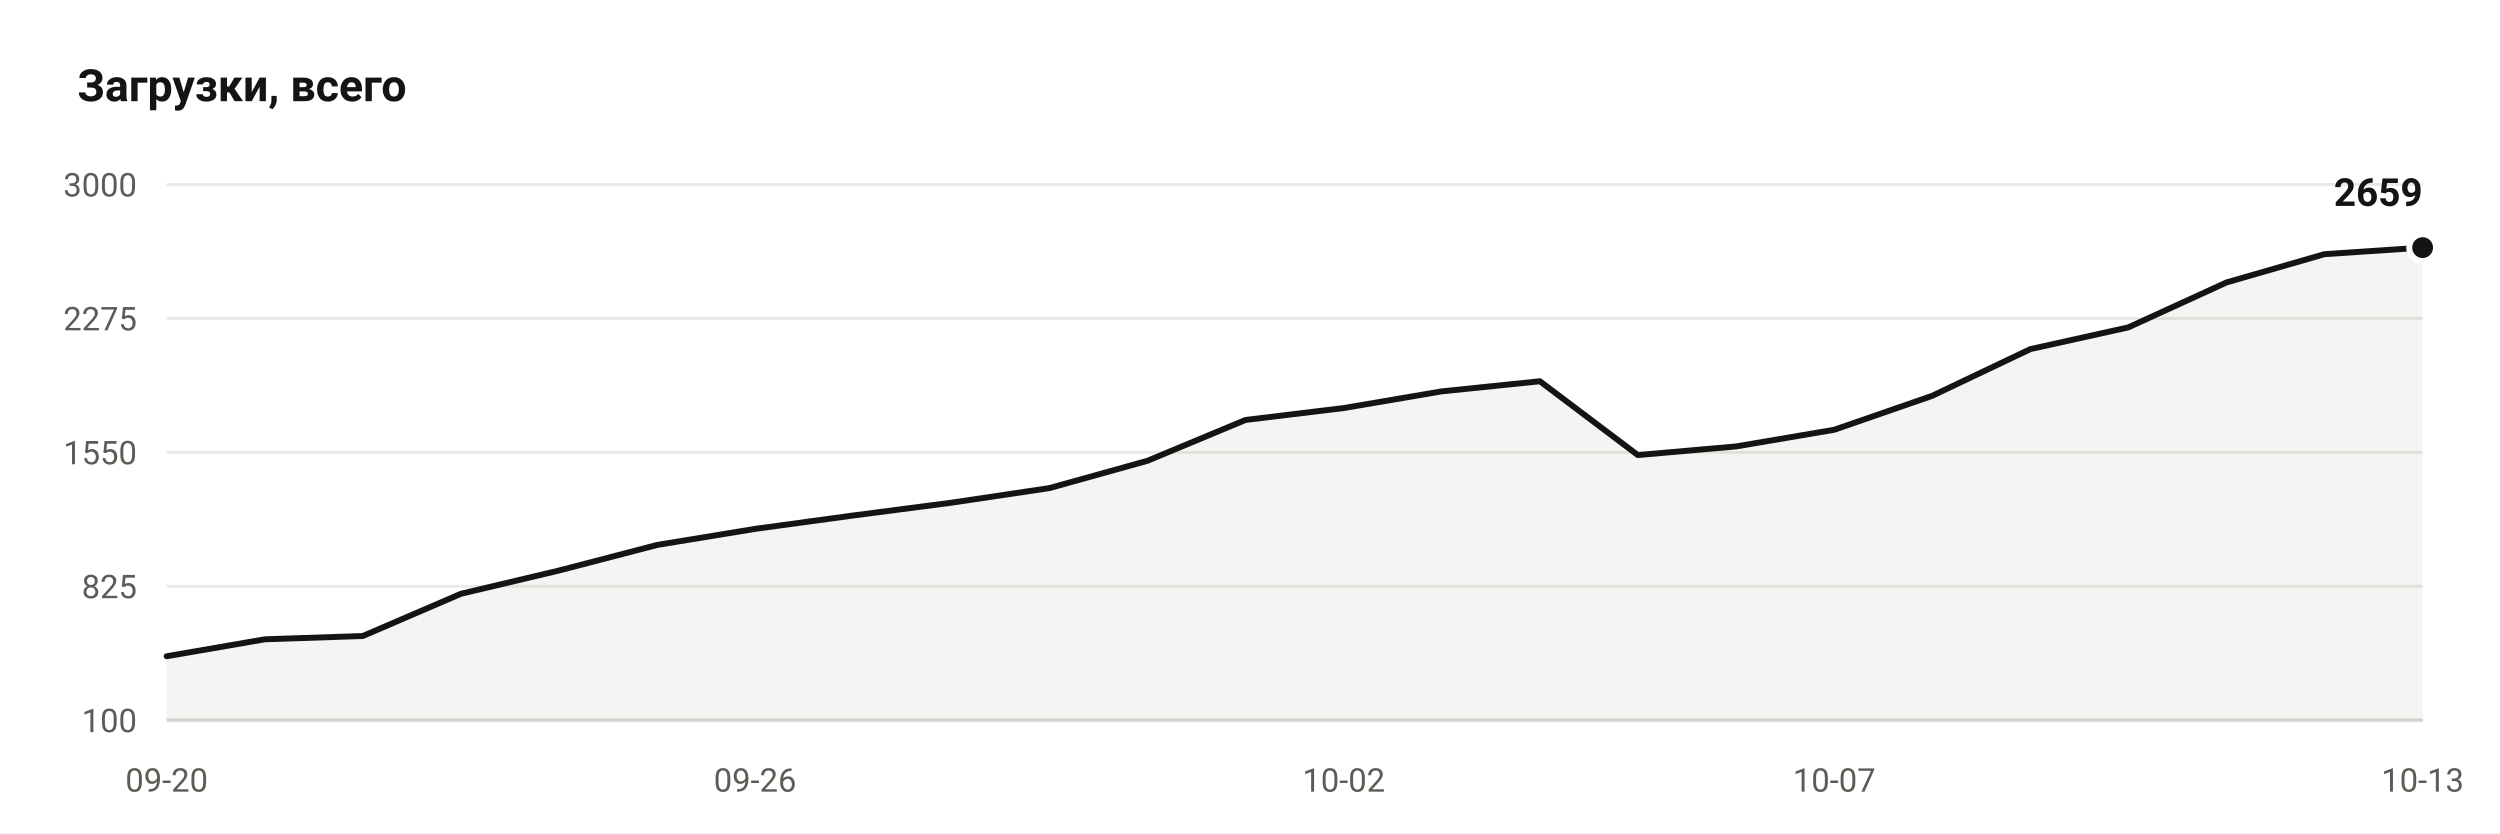
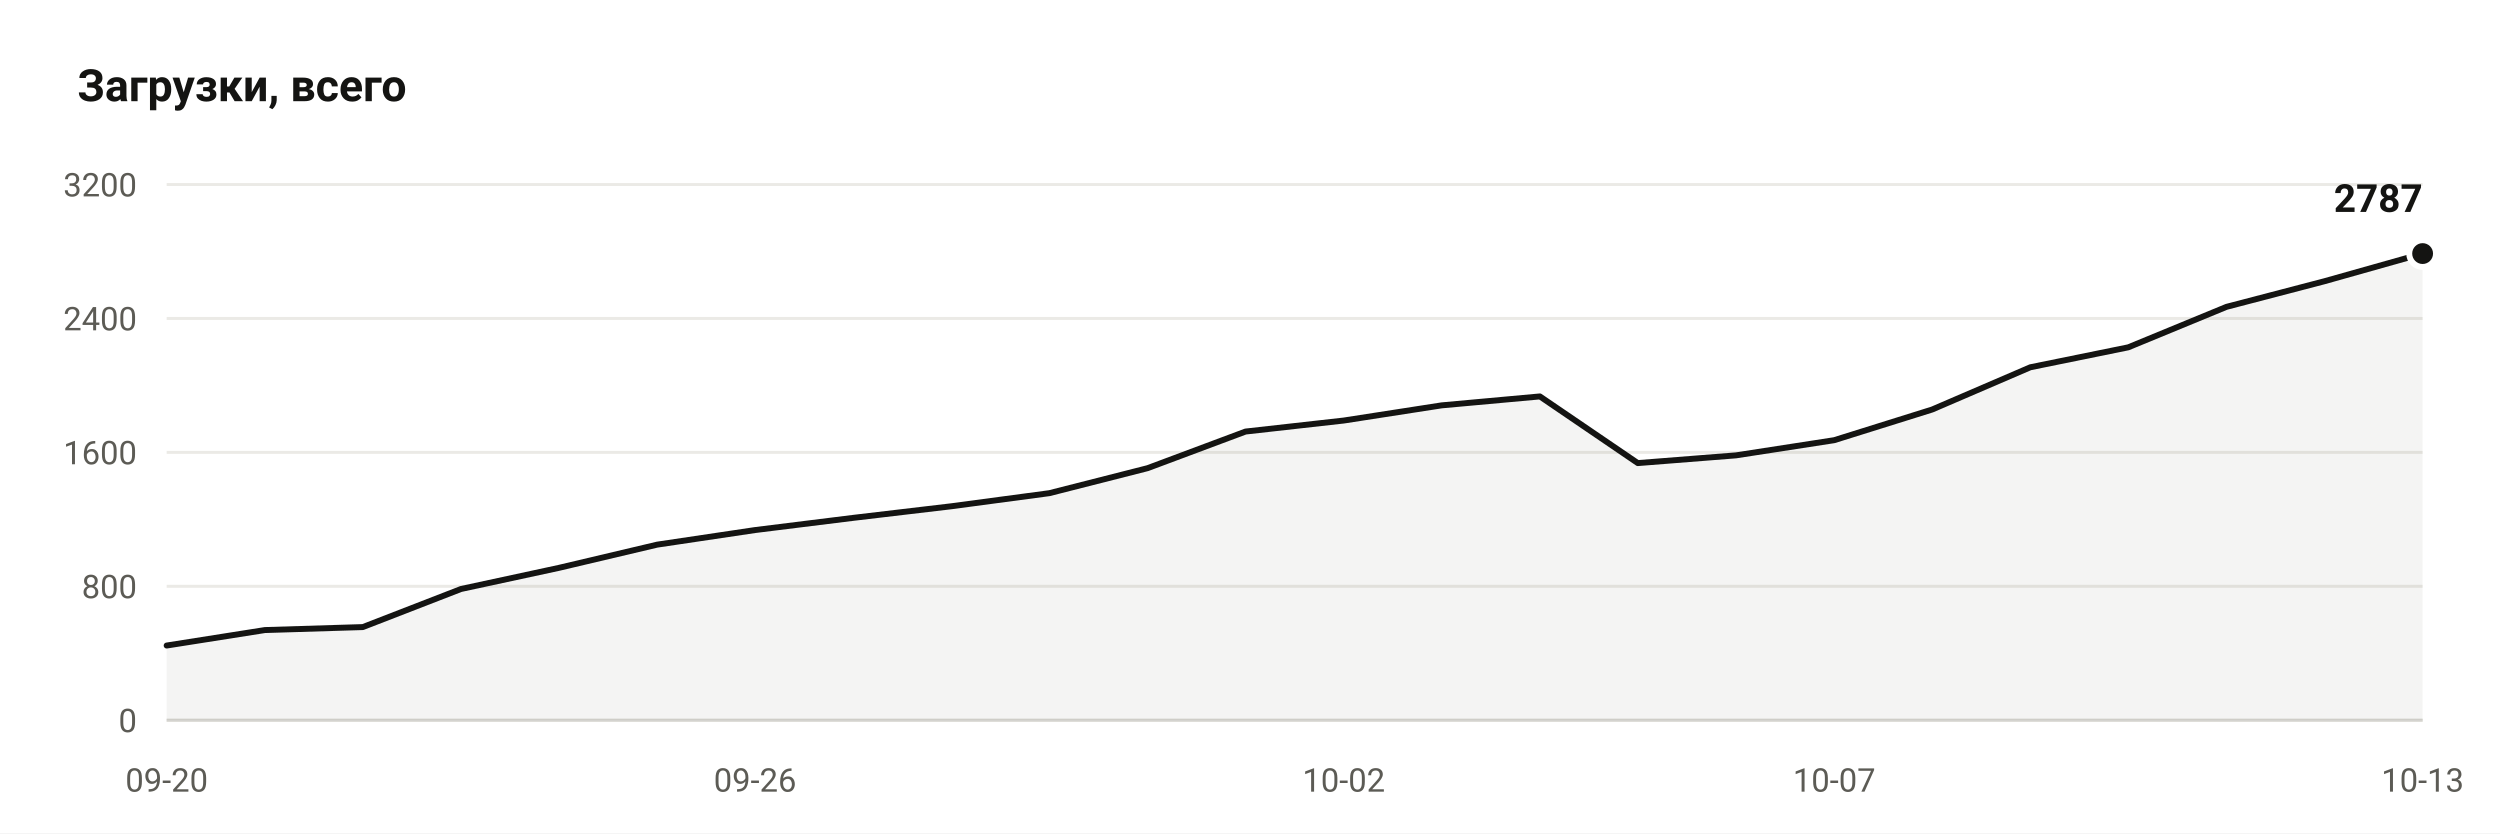
- <svg xmlns="http://www.w3.org/2000/svg" viewBox="0 0 840 280" width="840" height="280" role="img" aria-label="Downloads: 2659">
+ <svg xmlns="http://www.w3.org/2000/svg" viewBox="0 0 840 280" width="840" height="280" role="img" aria-label="Downloads: 2787">
  <rect width="840" height="280" fill="#ffffff" />
  <text x="26" y="34" font-family="ui-sans-serif, -apple-system, Segoe UI, Roboto, Helvetica, Arial, sans-serif" font-size="15" font-weight="600" fill="#141412">Загрузки, всего</text>
  <line x1="56" y1="242.0" x2="814" y2="242.0" stroke="#ebeae6" stroke-width="1" />
-   <text x="46" y="246.0" text-anchor="end" font-family="ui-sans-serif, -apple-system, Segoe UI, Roboto, Helvetica, Arial, sans-serif" font-size="11" fill="#5c5b55">100</text>
+   <text x="46" y="246.0" text-anchor="end" font-family="ui-sans-serif, -apple-system, Segoe UI, Roboto, Helvetica, Arial, sans-serif" font-size="11" fill="#5c5b55">0</text>
  <line x1="56" y1="197.0" x2="814" y2="197.0" stroke="#ebeae6" stroke-width="1" />
-   <text x="46" y="201.0" text-anchor="end" font-family="ui-sans-serif, -apple-system, Segoe UI, Roboto, Helvetica, Arial, sans-serif" font-size="11" fill="#5c5b55">825</text>
+   <text x="46" y="201.0" text-anchor="end" font-family="ui-sans-serif, -apple-system, Segoe UI, Roboto, Helvetica, Arial, sans-serif" font-size="11" fill="#5c5b55">800</text>
  <line x1="56" y1="152.0" x2="814" y2="152.0" stroke="#ebeae6" stroke-width="1" />
-   <text x="46" y="156.0" text-anchor="end" font-family="ui-sans-serif, -apple-system, Segoe UI, Roboto, Helvetica, Arial, sans-serif" font-size="11" fill="#5c5b55">1550</text>
+   <text x="46" y="156.0" text-anchor="end" font-family="ui-sans-serif, -apple-system, Segoe UI, Roboto, Helvetica, Arial, sans-serif" font-size="11" fill="#5c5b55">1600</text>
  <line x1="56" y1="107.0" x2="814" y2="107.0" stroke="#ebeae6" stroke-width="1" />
-   <text x="46" y="111.0" text-anchor="end" font-family="ui-sans-serif, -apple-system, Segoe UI, Roboto, Helvetica, Arial, sans-serif" font-size="11" fill="#5c5b55">2275</text>
+   <text x="46" y="111.0" text-anchor="end" font-family="ui-sans-serif, -apple-system, Segoe UI, Roboto, Helvetica, Arial, sans-serif" font-size="11" fill="#5c5b55">2400</text>
  <line x1="56" y1="62.0" x2="814" y2="62.0" stroke="#ebeae6" stroke-width="1" />
-   <text x="46" y="66.0" text-anchor="end" font-family="ui-sans-serif, -apple-system, Segoe UI, Roboto, Helvetica, Arial, sans-serif" font-size="11" fill="#5c5b55">3000</text>
+   <text x="46" y="66.0" text-anchor="end" font-family="ui-sans-serif, -apple-system, Segoe UI, Roboto, Helvetica, Arial, sans-serif" font-size="11" fill="#5c5b55">3200</text>
  <line x1="56" y1="242.0" x2="814" y2="242.0" stroke="#d7d6d1" stroke-width="1" />
-   <path d="M 56.0 242.0 L 56.0 220.5 L 89.0 214.8 L 121.9 213.7 L 154.9 199.5 L 187.8 191.7 L 220.8 183.1 L 253.7 177.7 L 286.7 173.2 L 319.7 168.9 L 352.6 164.0 L 385.6 154.8 L 418.5 141.1 L 451.5 137.1 L 484.4 131.5 L 517.4 128.1 L 550.3 152.9 L 583.3 150.0 L 616.3 144.4 L 649.2 133.0 L 682.2 117.3 L 715.1 110.0 L 748.1 94.9 L 781.0 85.4 L 814.0 83.2 L 814.0 242.0 Z" fill="#141412" fill-opacity="0.05" />
-   <polyline points="56.0,220.5 89.0,214.8 121.9,213.7 154.9,199.5 187.8,191.7 220.8,183.1 253.7,177.7 286.7,173.2 319.7,168.9 352.6,164.0 385.6,154.8 418.5,141.1 451.5,137.1 484.4,131.5 517.4,128.1 550.3,152.9 583.3,150.0 616.3,144.4 649.2,133.0 682.2,117.3 715.1,110.0 748.1,94.9 781.0,85.4 814.0,83.2" fill="none" stroke="#141412" stroke-width="2" stroke-linejoin="round" stroke-linecap="round" />
-   <circle cx="814.0" cy="83.2" r="4.5" fill="#141412" stroke="#ffffff" stroke-width="2" />
-   <text x="814.0" y="69.2" text-anchor="end" font-family="ui-sans-serif, -apple-system, Segoe UI, Roboto, Helvetica, Arial, sans-serif" font-size="13" font-weight="600" fill="#141412">2659</text>
+   <path d="M 56.0 242.0 L 56.0 216.9 L 89.0 211.7 L 121.9 210.7 L 154.9 197.9 L 187.8 190.8 L 220.8 183.0 L 253.7 178.1 L 286.7 174.0 L 319.7 170.1 L 352.6 165.7 L 385.6 157.3 L 418.5 145.0 L 451.5 141.3 L 484.4 136.2 L 517.4 133.2 L 550.3 155.6 L 583.3 153.0 L 616.3 147.9 L 649.2 137.6 L 682.2 123.4 L 715.1 116.7 L 748.1 103.1 L 781.0 94.5 L 814.0 85.2 L 814.0 242.0 Z" fill="#141412" fill-opacity="0.05" />
+   <polyline points="56.0,216.9 89.0,211.7 121.9,210.7 154.9,197.9 187.8,190.8 220.8,183.0 253.7,178.1 286.7,174.0 319.7,170.1 352.6,165.7 385.6,157.3 418.5,145.0 451.5,141.3 484.4,136.2 517.4,133.2 550.3,155.6 583.3,153.0 616.3,147.9 649.2,137.6 682.2,123.4 715.1,116.7 748.1,103.1 781.0,94.5 814.0,85.2" fill="none" stroke="#141412" stroke-width="2" stroke-linejoin="round" stroke-linecap="round" />
+   <circle cx="814.0" cy="85.2" r="4.5" fill="#141412" stroke="#ffffff" stroke-width="2" />
+   <text x="814.0" y="71.2" text-anchor="end" font-family="ui-sans-serif, -apple-system, Segoe UI, Roboto, Helvetica, Arial, sans-serif" font-size="13" font-weight="600" fill="#141412">2787</text>
  <text x="56.0" y="266" text-anchor="middle" font-family="ui-sans-serif, -apple-system, Segoe UI, Roboto, Helvetica, Arial, sans-serif" font-size="11" fill="#5c5b55">09-20</text>
  <text x="253.7" y="266" text-anchor="middle" font-family="ui-sans-serif, -apple-system, Segoe UI, Roboto, Helvetica, Arial, sans-serif" font-size="11" fill="#5c5b55">09-26</text>
  <text x="451.5" y="266" text-anchor="middle" font-family="ui-sans-serif, -apple-system, Segoe UI, Roboto, Helvetica, Arial, sans-serif" font-size="11" fill="#5c5b55">10-02</text>
  <text x="616.3" y="266" text-anchor="middle" font-family="ui-sans-serif, -apple-system, Segoe UI, Roboto, Helvetica, Arial, sans-serif" font-size="11" fill="#5c5b55">10-07</text>
  <text x="814.0" y="266" text-anchor="middle" font-family="ui-sans-serif, -apple-system, Segoe UI, Roboto, Helvetica, Arial, sans-serif" font-size="11" fill="#5c5b55">10-13</text>
</svg>
